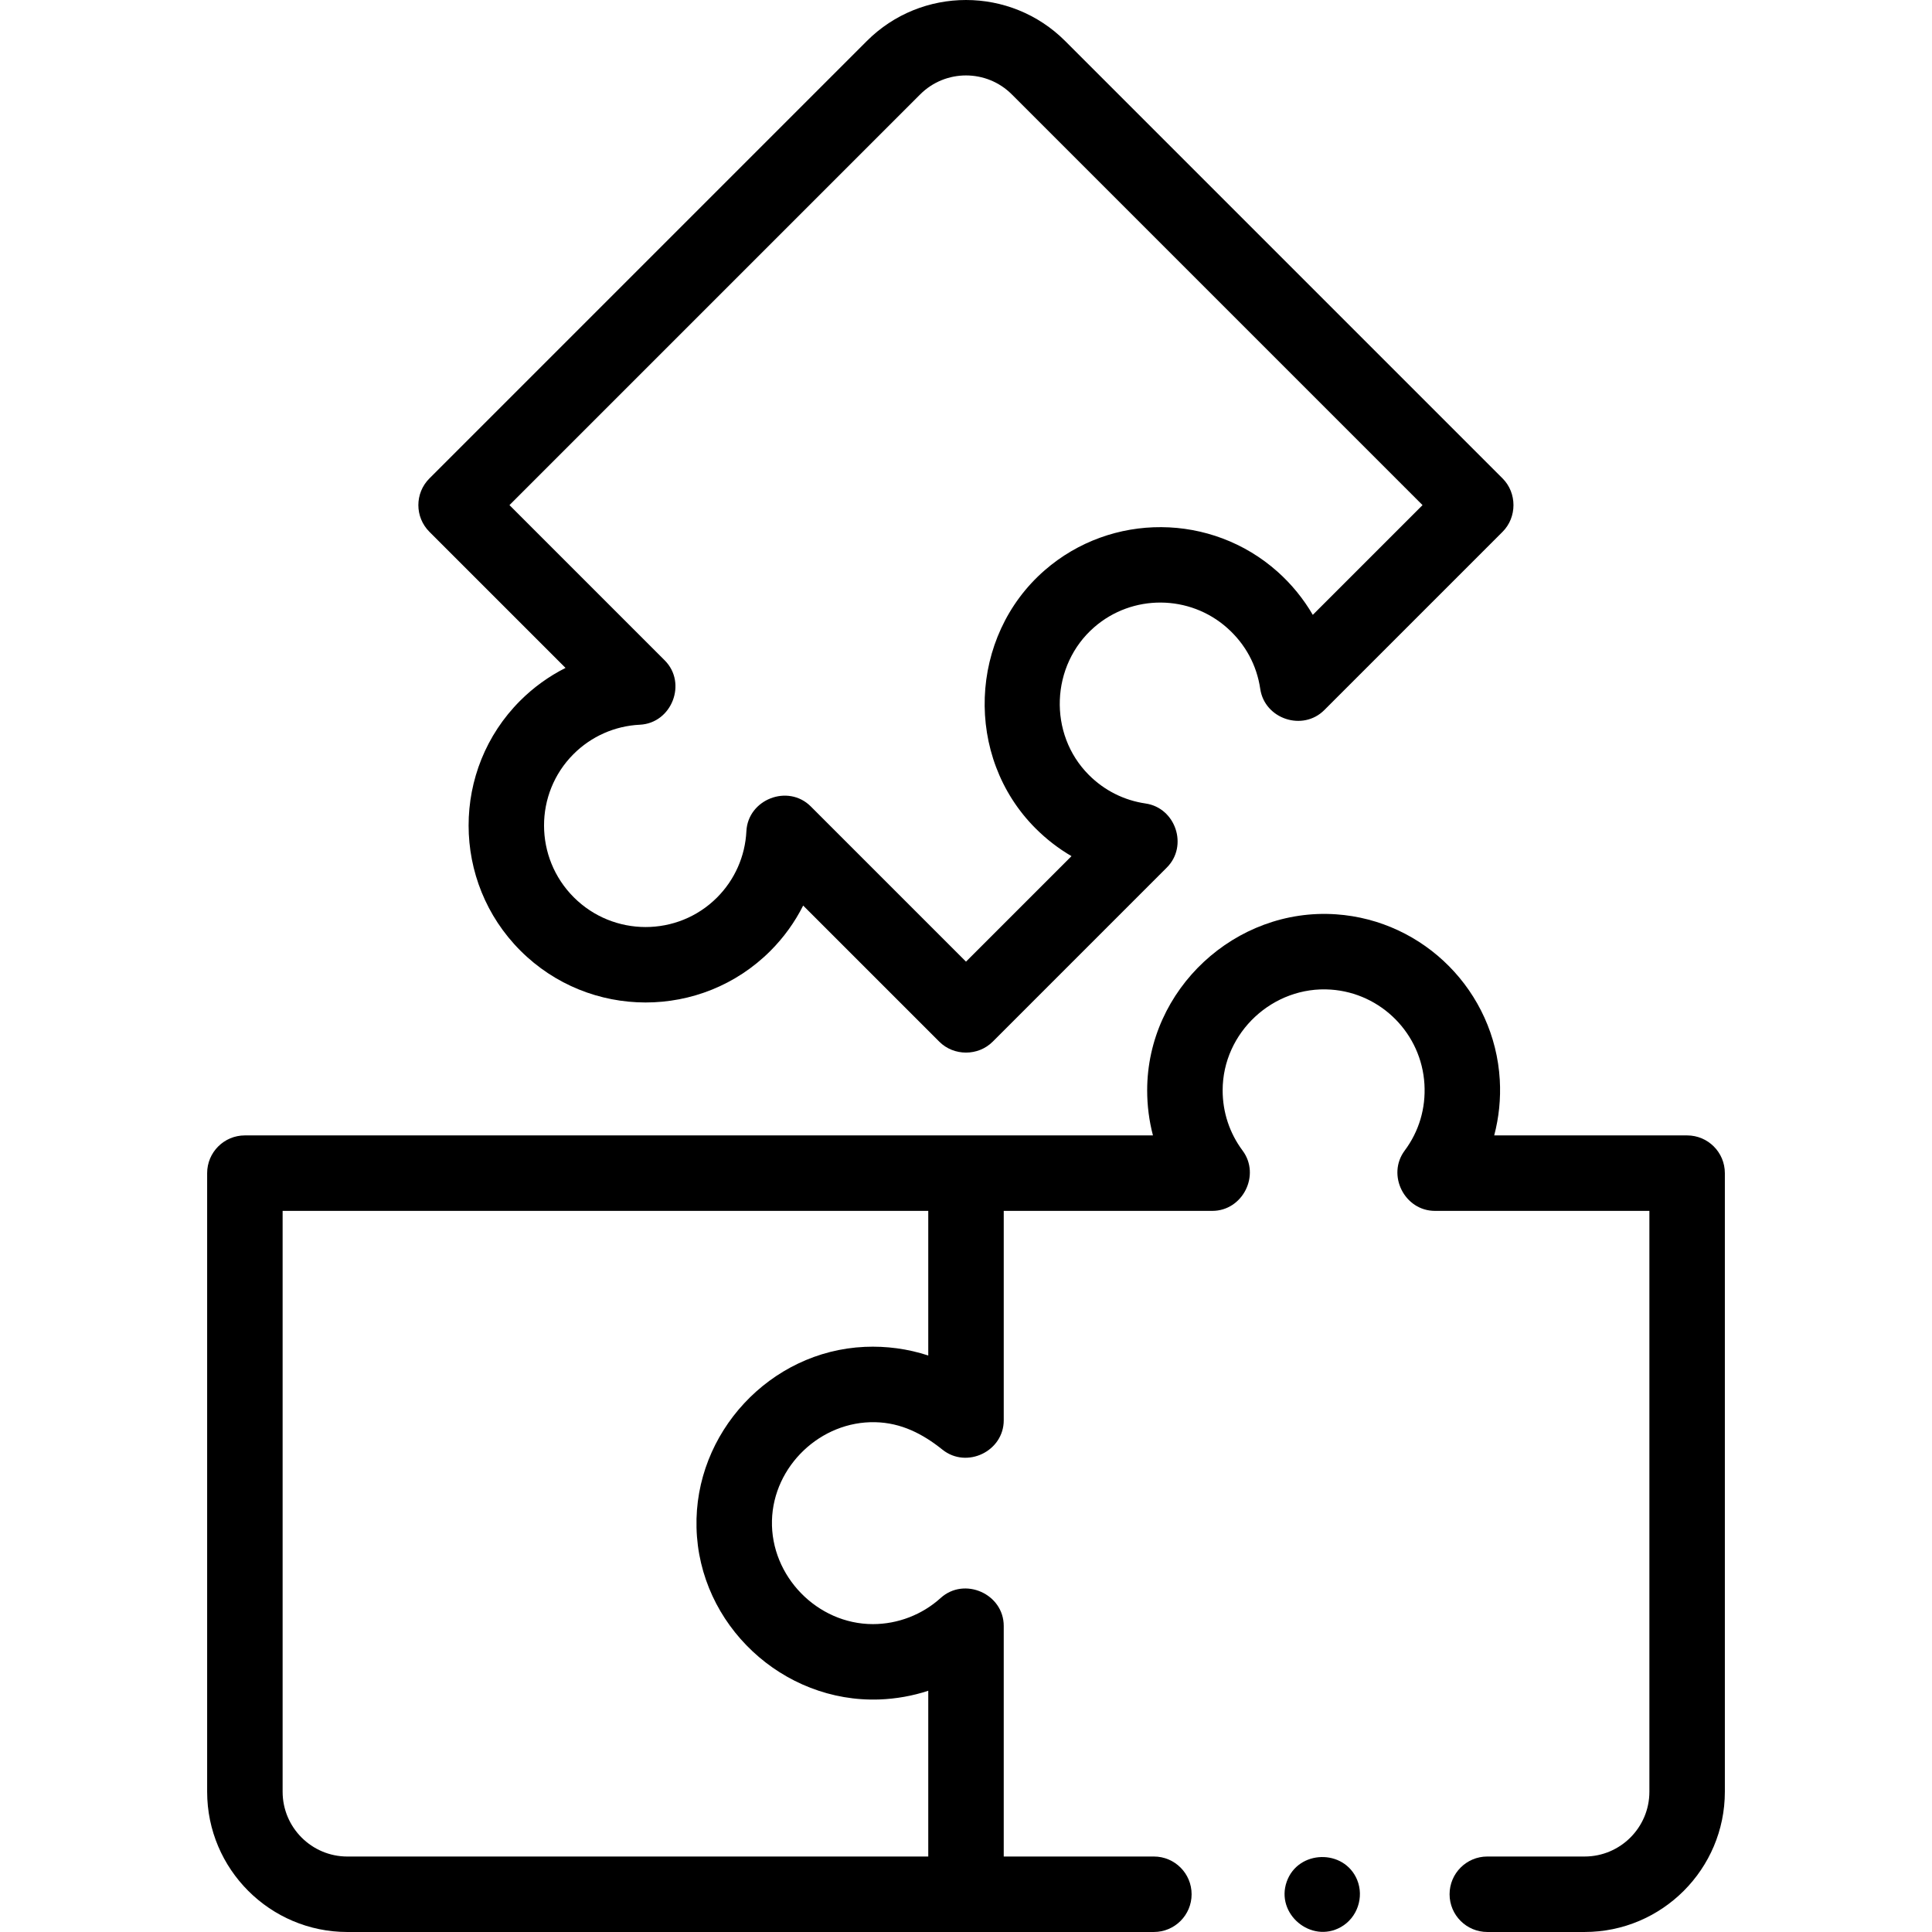
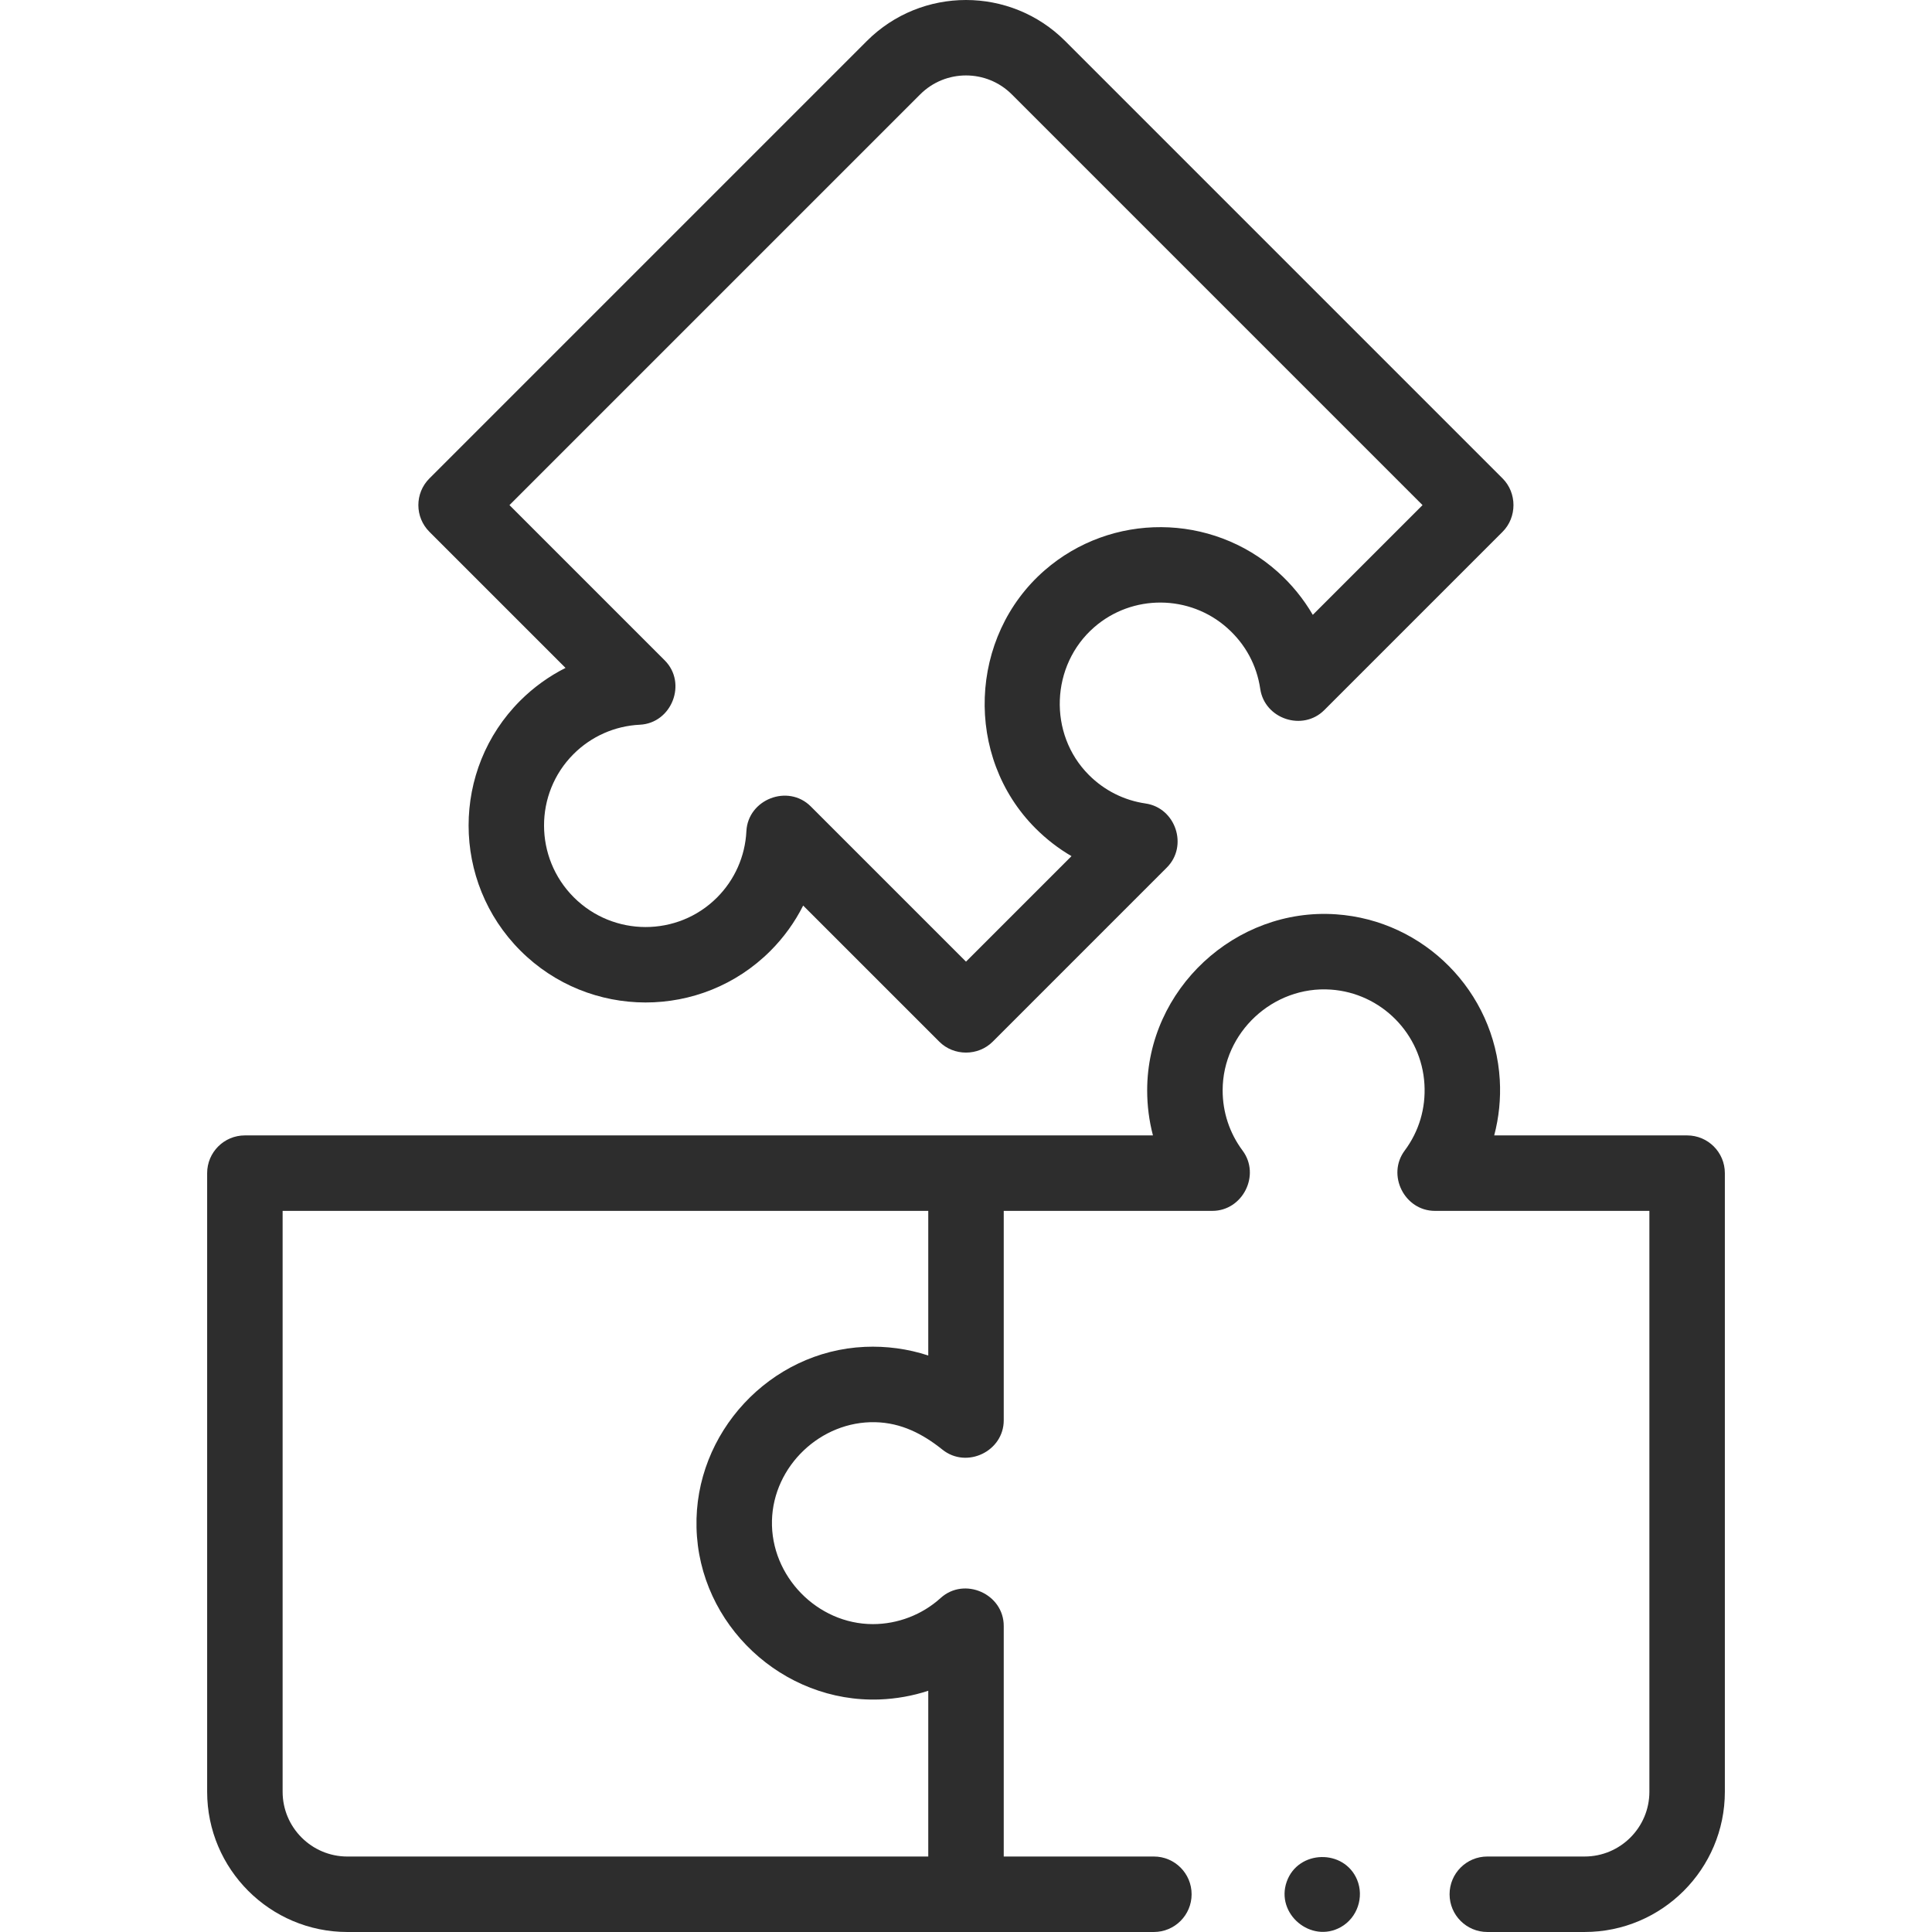
- <svg xmlns="http://www.w3.org/2000/svg" id="Capa_1" enable-background="new 0 0 511.983 511.983" height="512" viewBox="0 0 511.983 511.983" width="512">
+ <svg xmlns="http://www.w3.org/2000/svg" id="Capa_1" enable-background="new 0 0 511.983 511.983" height="512" fill="#2d2d2d" viewBox="0 0 511.983 511.983" width="512">
  <g>
    <g>
      <g>
        <path d="m447.088 300.885h-51.121c1.257-4.762 1.768-9.73 1.478-14.721-1.362-23.4-20.016-42.261-43.392-43.87-26.661-1.832-50.051 19.862-50.051 46.648 0 4.083.519 8.087 1.531 11.942l-240.639.001c-5.522 0-10 4.478-10 10v163.936c0 20.49 16.67 37.161 37.16 37.161l213.724-.002c5.522 0 10-4.478 10-10s-4.478-10-10-10h-39.786v-61.097c0-8.512-10.425-13.112-16.716-7.414-4.893 4.433-11.351 6.924-17.955 6.924-14.744 0-27.103-12.708-26.75-27.426.35-14.468 12.936-26.427 27.394-26.082 6.862.159 12.547 3.076 17.784 7.273 6.421 5.153 16.244.448 16.244-7.778v-55.496h55.275c8.053 0 12.843-9.499 8.019-15.975-3.457-4.641-5.284-10.162-5.284-15.968 0-15.351 13.385-27.759 28.678-26.695 13.358.92 24.02 11.701 24.798 25.079.373 6.403-1.438 12.484-5.238 17.584-4.82 6.473-.038 15.975 8.02 15.975h56.829v153.936c0 9.462-7.698 17.16-17.16 17.16h-25.789c-5.522 0-10 4.478-10 10s4.478 10 10 10h25.789c20.49 0 37.16-16.67 37.16-37.16v-163.935c-.002-5.522-4.479-10-10.002-10zm-201.098 191.098h-153.935c-9.462 0-17.16-7.698-17.16-17.161v-153.936h171.095v38.326c-5.396-1.78-11.156-2.548-16.829-2.291-25.126 1.119-45.231 22.818-44.582 47.899.605 25.744 22.824 46.494 48.524 45.539 4.371-.169 8.732-.934 12.887-2.305z" />
        <path d="m149.865 176.998c-4.406 2.219-8.469 5.143-12.027 8.7-18.238 18.239-18.205 47.949.074 66.229 18.279 18.279 47.99 18.312 66.23.074 3.557-3.558 6.481-7.62 8.7-12.026l36.076 36.076c3.851 3.849 10.291 3.849 14.143 0l46.156-46.156c5.706-5.708 2.346-15.802-5.627-16.967-5.726-.835-10.923-3.447-15.03-7.555-10.866-10.865-10.151-29.105 1.416-39.165 10.1-8.788 25.262-8.691 35.263.222 4.786 4.266 7.805 9.844 8.729 16.132 1.169 7.963 11.257 11.326 16.965 5.618l47.254-47.253c3.847-3.847 3.846-10.294 0-14.143l-115.919-115.917s0 0-.001 0c-14.488-14.488-38.064-14.489-52.553 0l-115.919 115.919c-3.905 3.905-3.905 10.237 0 14.143zm93.992-151.989c6.689-6.691 17.579-6.691 24.269 0l108.848 108.848-29.081 29.08c-2.475-4.248-5.621-8.118-9.346-11.438-17.496-15.591-44.019-15.755-61.696-.38-20.165 17.543-21.385 49.443-2.431 68.397 2.888 2.888 6.086 5.354 9.529 7.363l-27.958 27.959-41.137-41.137c-6.02-6.017-16.641-1.886-17.06 6.58-.326 6.636-3.095 12.878-7.794 17.577-10.441 10.44-27.465 10.408-37.945-.074-10.482-10.481-10.516-27.504-.074-37.944 4.7-4.7 10.942-7.466 17.578-7.788 8.477-.411 12.605-11.041 6.587-17.06l-41.137-41.137z" />
        <path d="m359.641 498.153c-3.441-8.266-15.638-7.967-18.646.461-3.056 8.559 6.453 16.513 14.341 12.06 4.352-2.458 6.196-7.91 4.305-12.521z" />
      </g>
    </g>
  </g>
</svg>
